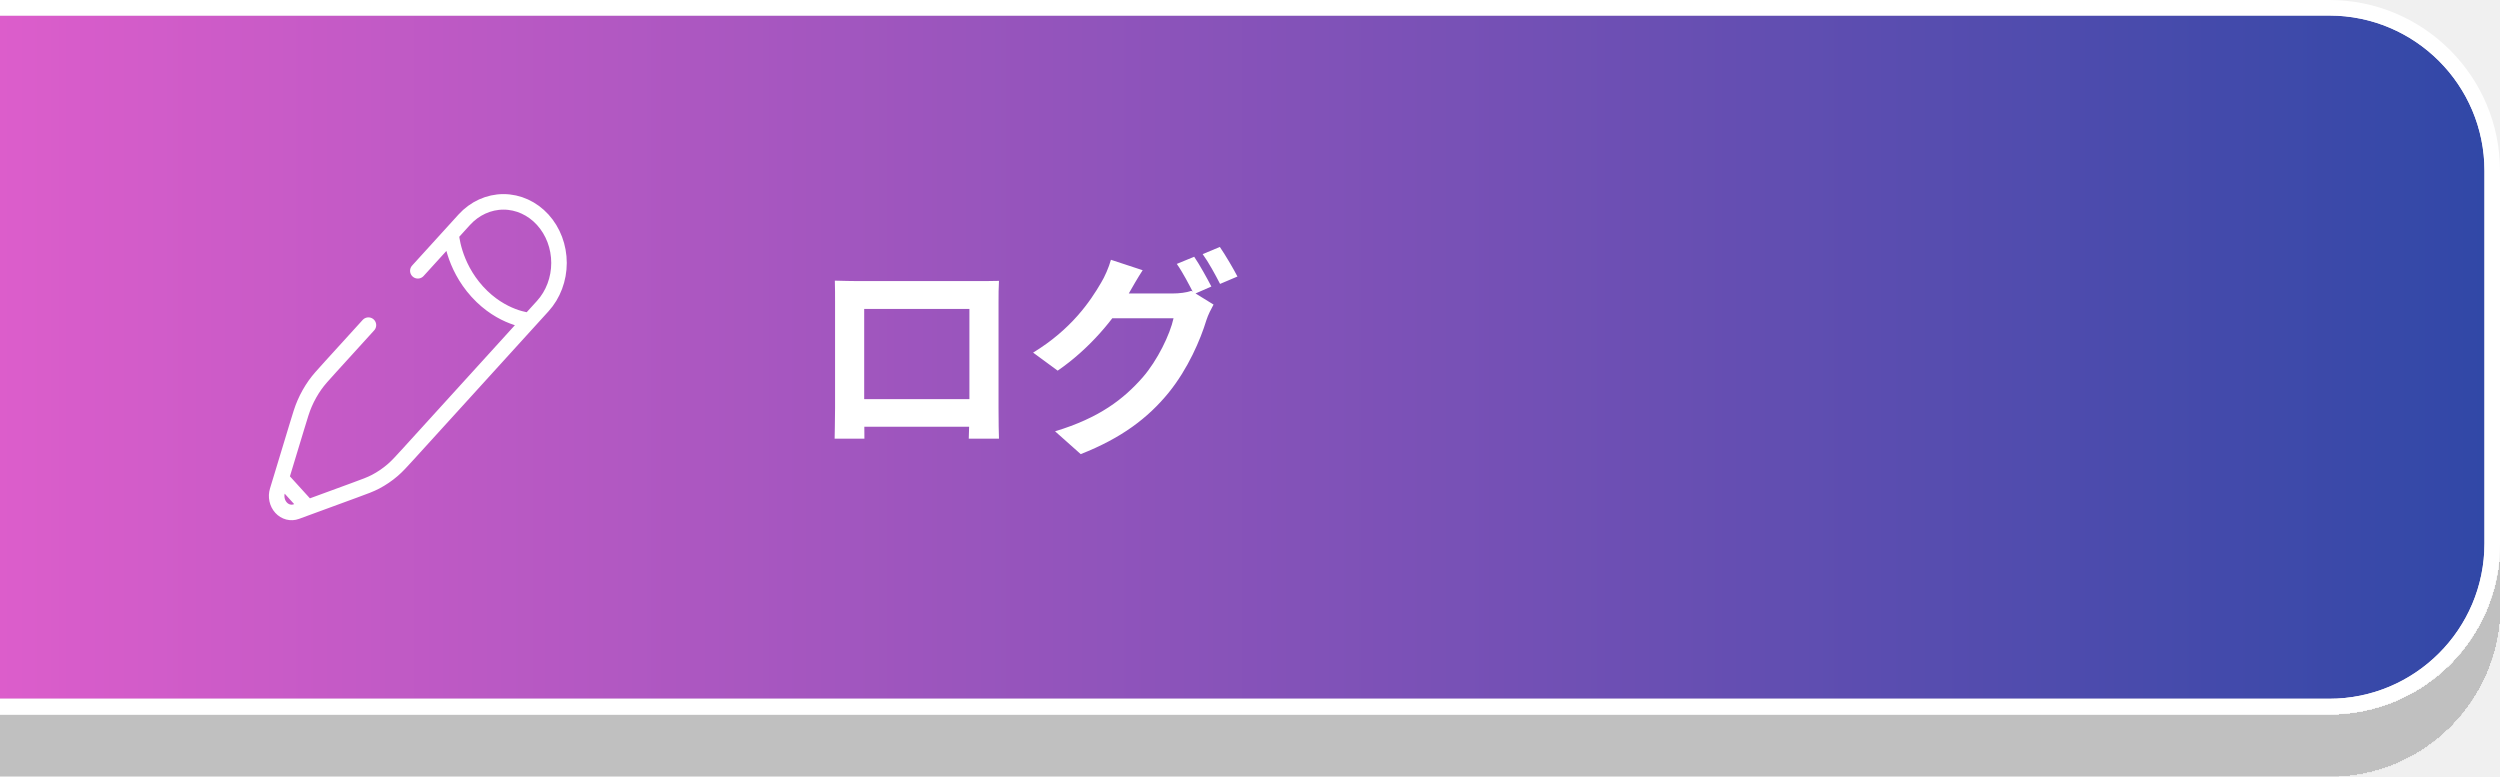
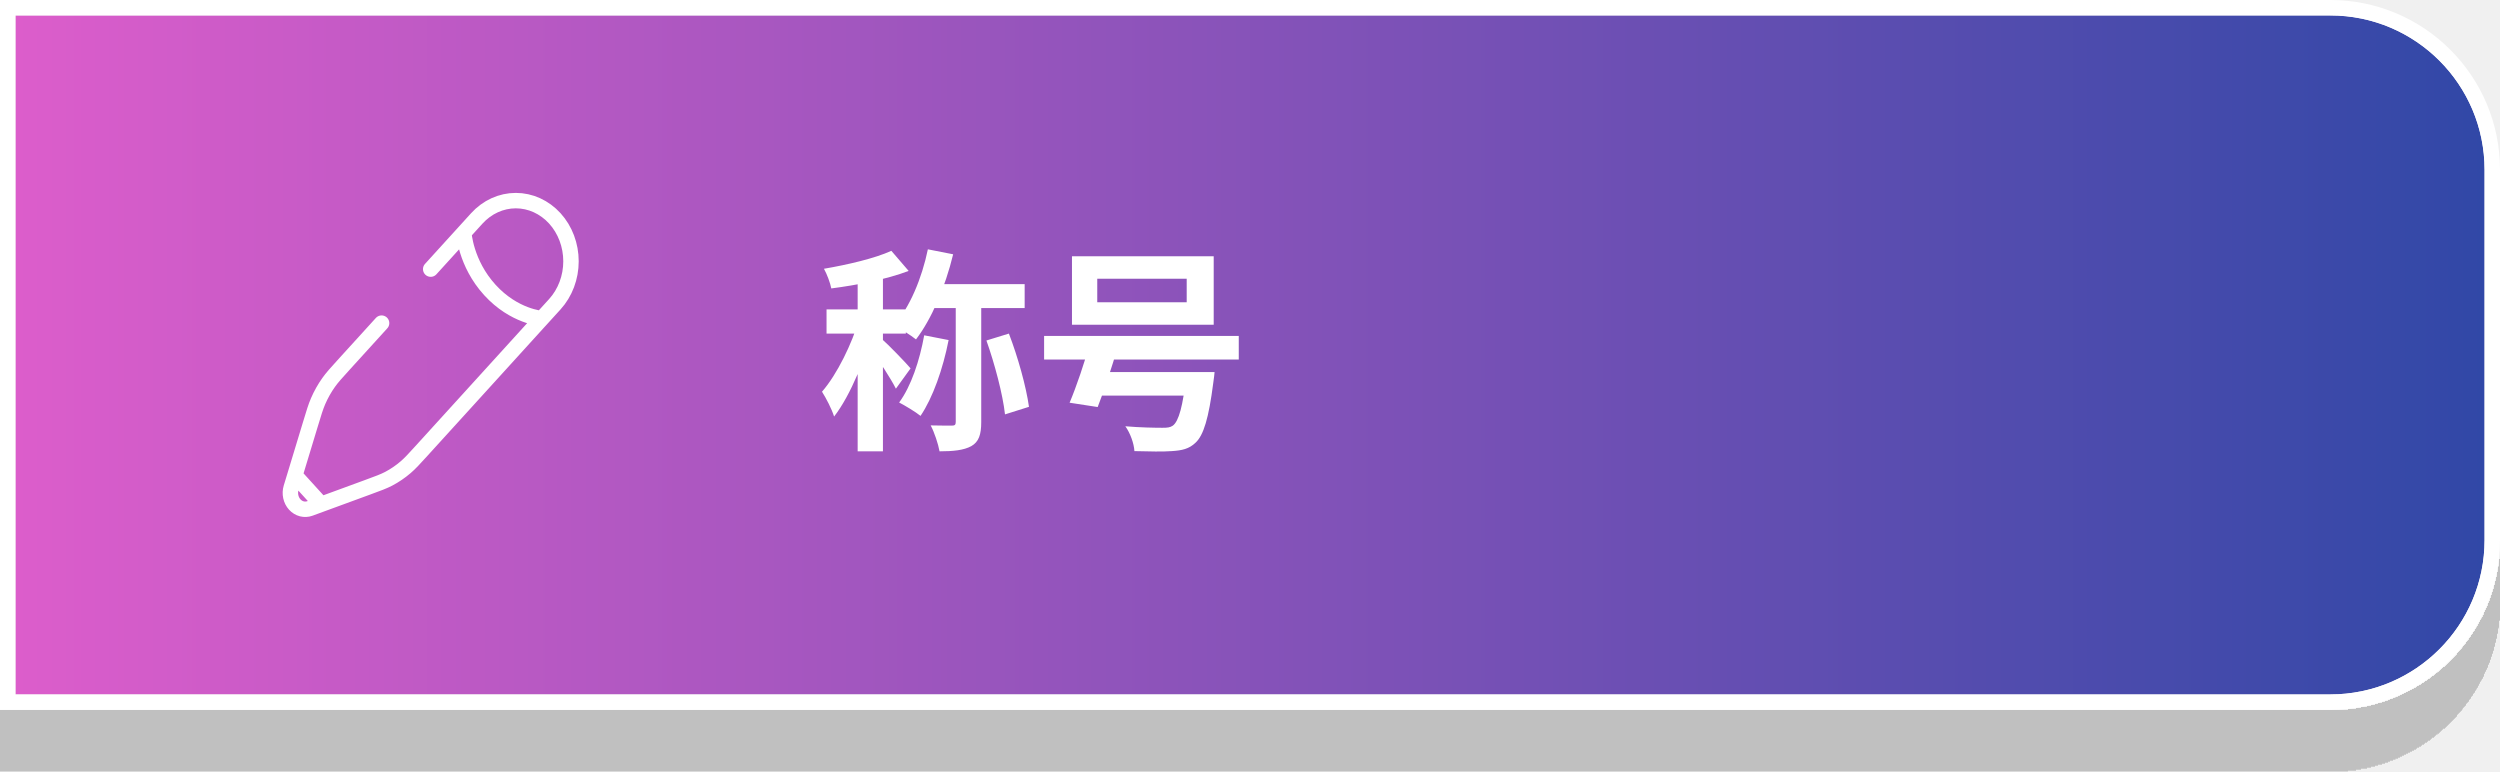
- <svg xmlns="http://www.w3.org/2000/svg" width="161" height="50" viewBox="0 0 161 50" fill="none">
-   <g filter="url(#filter0_d_306_235)">
-     <path d="M0 1H150C155.523 1 160 5.477 160 11V35C160 40.523 155.523 45 150 45H0V1Z" fill="url(#paint0_linear_306_235)" />
-     <path d="M0 0.5H-0.5V1V45V45.5H0H150C155.799 45.5 160.5 40.799 160.5 35V11C160.5 5.201 155.799 0.5 150 0.5H0Z" stroke="white" />
-     <path d="M53.764 18.074C54.324 18.088 54.856 18.102 55.234 18.102C56.256 18.102 61.94 18.102 62.948 18.102C63.298 18.102 63.816 18.102 64.334 18.088C64.306 18.508 64.306 19.012 64.306 19.446C64.306 20.3 64.306 25.452 64.306 26.306C64.306 26.852 64.32 28.196 64.334 28.252H62.388C62.388 28.196 62.43 27.104 62.43 26.334C62.43 25.522 62.43 19.894 62.43 19.894H55.654C55.654 19.894 55.654 25.508 55.654 26.334C55.654 27.006 55.668 28.182 55.668 28.252H53.75C53.75 28.182 53.778 26.95 53.778 26.278C53.778 25.438 53.778 20.258 53.778 19.446C53.778 19.04 53.778 18.48 53.764 18.074ZM63.116 25.704V27.482H54.702V25.704H63.116ZM76.906 16.534C77.256 17.052 77.746 17.934 78.012 18.452L76.892 18.942C76.598 18.368 76.164 17.528 75.786 16.996L76.906 16.534ZM78.558 15.904C78.922 16.436 79.44 17.318 79.692 17.808L78.572 18.284C78.278 17.71 77.83 16.884 77.452 16.366L78.558 15.904ZM78.152 19.614C77.998 19.894 77.802 20.272 77.69 20.622C77.312 21.868 76.514 23.744 75.254 25.298C73.924 26.922 72.23 28.21 69.598 29.246L67.946 27.776C70.816 26.908 72.37 25.69 73.588 24.304C74.54 23.212 75.352 21.532 75.576 20.496H70.858L71.502 18.9C72.132 18.9 75.058 18.9 75.506 18.9C75.94 18.9 76.402 18.844 76.724 18.732L78.152 19.614ZM73.588 17.402C73.266 17.892 72.902 18.536 72.734 18.83C71.796 20.524 70.116 22.498 68.114 23.87L66.532 22.708C68.996 21.21 70.214 19.404 70.914 18.2C71.124 17.864 71.418 17.206 71.544 16.73L73.588 17.402Z" fill="white" />
-     <path d="M29.055 15.079C29.055 15.079 29.16 17.049 30.74 18.786C32.32 20.524 34.11 20.64 34.11 20.64L34.953 19.713C35.623 18.976 36 17.975 36 16.933C36 15.89 35.623 14.889 34.953 14.152C34.282 13.415 33.373 13 32.425 13C31.477 13 30.568 13.415 29.897 14.152L29.055 15.079L26.909 17.439M34.11 20.639L29.328 25.901L26.509 29L26.364 29.161C25.838 29.738 25.575 30.027 25.286 30.275C24.945 30.568 24.576 30.819 24.185 31.024C23.855 31.197 23.503 31.326 22.798 31.584L19.815 32.678M19.815 32.678L19.086 32.946C18.916 33.009 18.734 33.018 18.559 32.973C18.385 32.928 18.225 32.83 18.099 32.691C17.972 32.551 17.883 32.376 17.842 32.184C17.801 31.992 17.809 31.791 17.866 31.604L18.11 30.802M19.815 32.678L18.11 30.802M18.11 30.802L19.105 27.521C19.339 26.746 19.456 26.359 19.614 25.995C19.801 25.564 20.028 25.16 20.294 24.784C20.52 24.466 20.783 24.177 21.307 23.6L23.727 20.939" stroke="white" stroke-linecap="round" />
+ <svg xmlns="http://www.w3.org/2000/svg" width="162" height="50" viewBox="0 0 162 50" fill="none">
+   <g filter="url(#filter0_d_423_284)">
+     <path d="M1 1H151C156.523 1 161 5.477 161 11V35C161 40.523 156.523 45 151 45H1V1Z" fill="url(#paint0_linear_423_284)" />
+     <path d="M1 0.5H0.5V1V45V45.5H1H151C156.799 45.5 161.5 40.799 161.5 35V11C161.5 5.201 156.799 0.5 151 0.5H1Z" stroke="white" />
+     <path d="M55.576 17.416H57.214V29.246H55.576V17.416ZM53.56 20.048H58.698V21.616H53.56V20.048ZM55.674 20.678L56.654 21.112C56.122 23.114 55.128 25.606 54.05 26.992C53.896 26.502 53.532 25.802 53.266 25.382C54.246 24.262 55.226 22.232 55.674 20.678ZM57.76 16.254L58.88 17.556C57.452 18.102 55.506 18.48 53.868 18.69C53.798 18.326 53.588 17.766 53.392 17.416C54.946 17.15 56.682 16.744 57.76 16.254ZM57.172 21.994C57.522 22.288 58.74 23.548 59.006 23.87L58.054 25.186C57.718 24.514 56.878 23.24 56.444 22.652L57.172 21.994ZM60.126 16.156L61.764 16.478C61.246 18.62 60.364 20.678 59.356 21.994C59.048 21.742 58.32 21.28 57.928 21.084C58.95 19.922 59.734 18.046 60.126 16.156ZM59.888 21.728L61.47 22.036C61.106 23.898 60.448 25.774 59.65 26.95C59.342 26.698 58.642 26.278 58.264 26.082C59.034 25.046 59.594 23.366 59.888 21.728ZM60.392 18.41H66.398V19.964H59.902L60.392 18.41ZM61.932 19.096H63.584V27.356C63.584 28.154 63.43 28.63 62.94 28.91C62.45 29.176 61.778 29.246 60.882 29.246C60.798 28.77 60.546 28.014 60.308 27.566C60.896 27.58 61.484 27.58 61.68 27.58C61.862 27.58 61.932 27.538 61.932 27.342V19.096ZM63.92 22.064L65.376 21.616C65.964 23.142 66.496 25.06 66.678 26.362L65.124 26.852C64.984 25.564 64.452 23.562 63.92 22.064ZM71.102 18.06V19.586H76.898V18.06H71.102ZM69.464 16.604H78.648V21.042H69.464V16.604ZM67.658 21.77H80.272V23.296H67.658V21.77ZM70.64 24.108H77.5V25.634H70.64V24.108ZM76.884 24.108H78.704C78.704 24.108 78.662 24.584 78.62 24.808C78.326 27.104 77.99 28.21 77.472 28.686C77.052 29.092 76.59 29.19 75.932 29.232C75.4 29.274 74.476 29.26 73.51 29.232C73.482 28.742 73.244 28.07 72.922 27.622C73.86 27.706 74.896 27.72 75.316 27.72C75.638 27.72 75.82 27.706 76.002 27.58C76.38 27.3 76.66 26.306 76.87 24.332L76.884 24.108ZM70.64 22.19L72.446 22.442C72.054 23.772 71.536 25.354 71.13 26.376L69.31 26.096C69.744 25.074 70.29 23.464 70.64 22.19Z" fill="white" />
+     <path d="M30.055 15.079C30.055 15.079 30.16 17.049 31.74 18.786C33.32 20.524 35.11 20.64 35.11 20.64L35.953 19.713C36.623 18.976 37 17.975 37 16.933C37 15.89 36.623 14.889 35.953 14.152C35.282 13.415 34.373 13 33.425 13C32.477 13 31.568 13.415 30.897 14.152L30.055 15.079L27.909 17.439M35.11 20.639L30.328 25.901L27.509 29L27.364 29.161C26.838 29.738 26.576 30.027 26.286 30.275C25.945 30.568 25.576 30.819 25.186 31.024C24.855 31.197 24.503 31.326 23.798 31.584L20.816 32.678M20.816 32.678L20.086 32.946C19.916 33.009 19.734 33.018 19.559 32.973C19.385 32.928 19.225 32.83 19.099 32.691C18.972 32.551 18.883 32.376 18.842 32.184C18.801 31.992 18.809 31.791 18.866 31.604L19.11 30.802M20.816 32.678L19.11 30.802M19.11 30.802L20.105 27.521C20.339 26.746 20.456 26.359 20.614 25.995C20.801 25.564 21.028 25.16 21.295 24.784C21.52 24.466 21.783 24.177 22.307 23.6L24.727 20.939" stroke="white" stroke-linecap="round" />
  </g>
  <defs>
-     <filter id="filter0_d_306_235" x="-1" y="0" width="162" height="50" filterUnits="userSpaceOnUse" color-interpolation-filters="sRGB">
+     <filter id="filter0_d_423_284" x="0" y="0" width="162" height="50" filterUnits="userSpaceOnUse" color-interpolation-filters="sRGB">
      <feFlood flood-opacity="0" result="BackgroundImageFix" />
      <feColorMatrix in="SourceAlpha" type="matrix" values="0 0 0 0 0 0 0 0 0 0 0 0 0 0 0 0 0 0 127 0" result="hardAlpha" />
      <feOffset dy="4" />
      <feComposite in2="hardAlpha" operator="out" />
      <feColorMatrix type="matrix" values="0 0 0 0 0 0 0 0 0 0 0 0 0 0 0 0 0 0 0.2 0" />
-       <feBlend mode="normal" in2="BackgroundImageFix" result="effect1_dropShadow_306_235" />
-       <feBlend mode="normal" in="SourceGraphic" in2="effect1_dropShadow_306_235" result="shape" />
+       <feBlend mode="normal" in2="BackgroundImageFix" result="effect1_dropShadow_423_284" />
+       <feBlend mode="normal" in="SourceGraphic" in2="effect1_dropShadow_423_284" result="shape" />
    </filter>
-     <linearGradient id="paint0_linear_306_235" x1="0" y1="23" x2="160" y2="23" gradientUnits="userSpaceOnUse">
+     <linearGradient id="paint0_linear_423_284" x1="1" y1="23" x2="161" y2="23" gradientUnits="userSpaceOnUse">
      <stop stop-color="#DC5DCB" />
      <stop offset="1" stop-color="#3148A7" />
    </linearGradient>
  </defs>
</svg>
